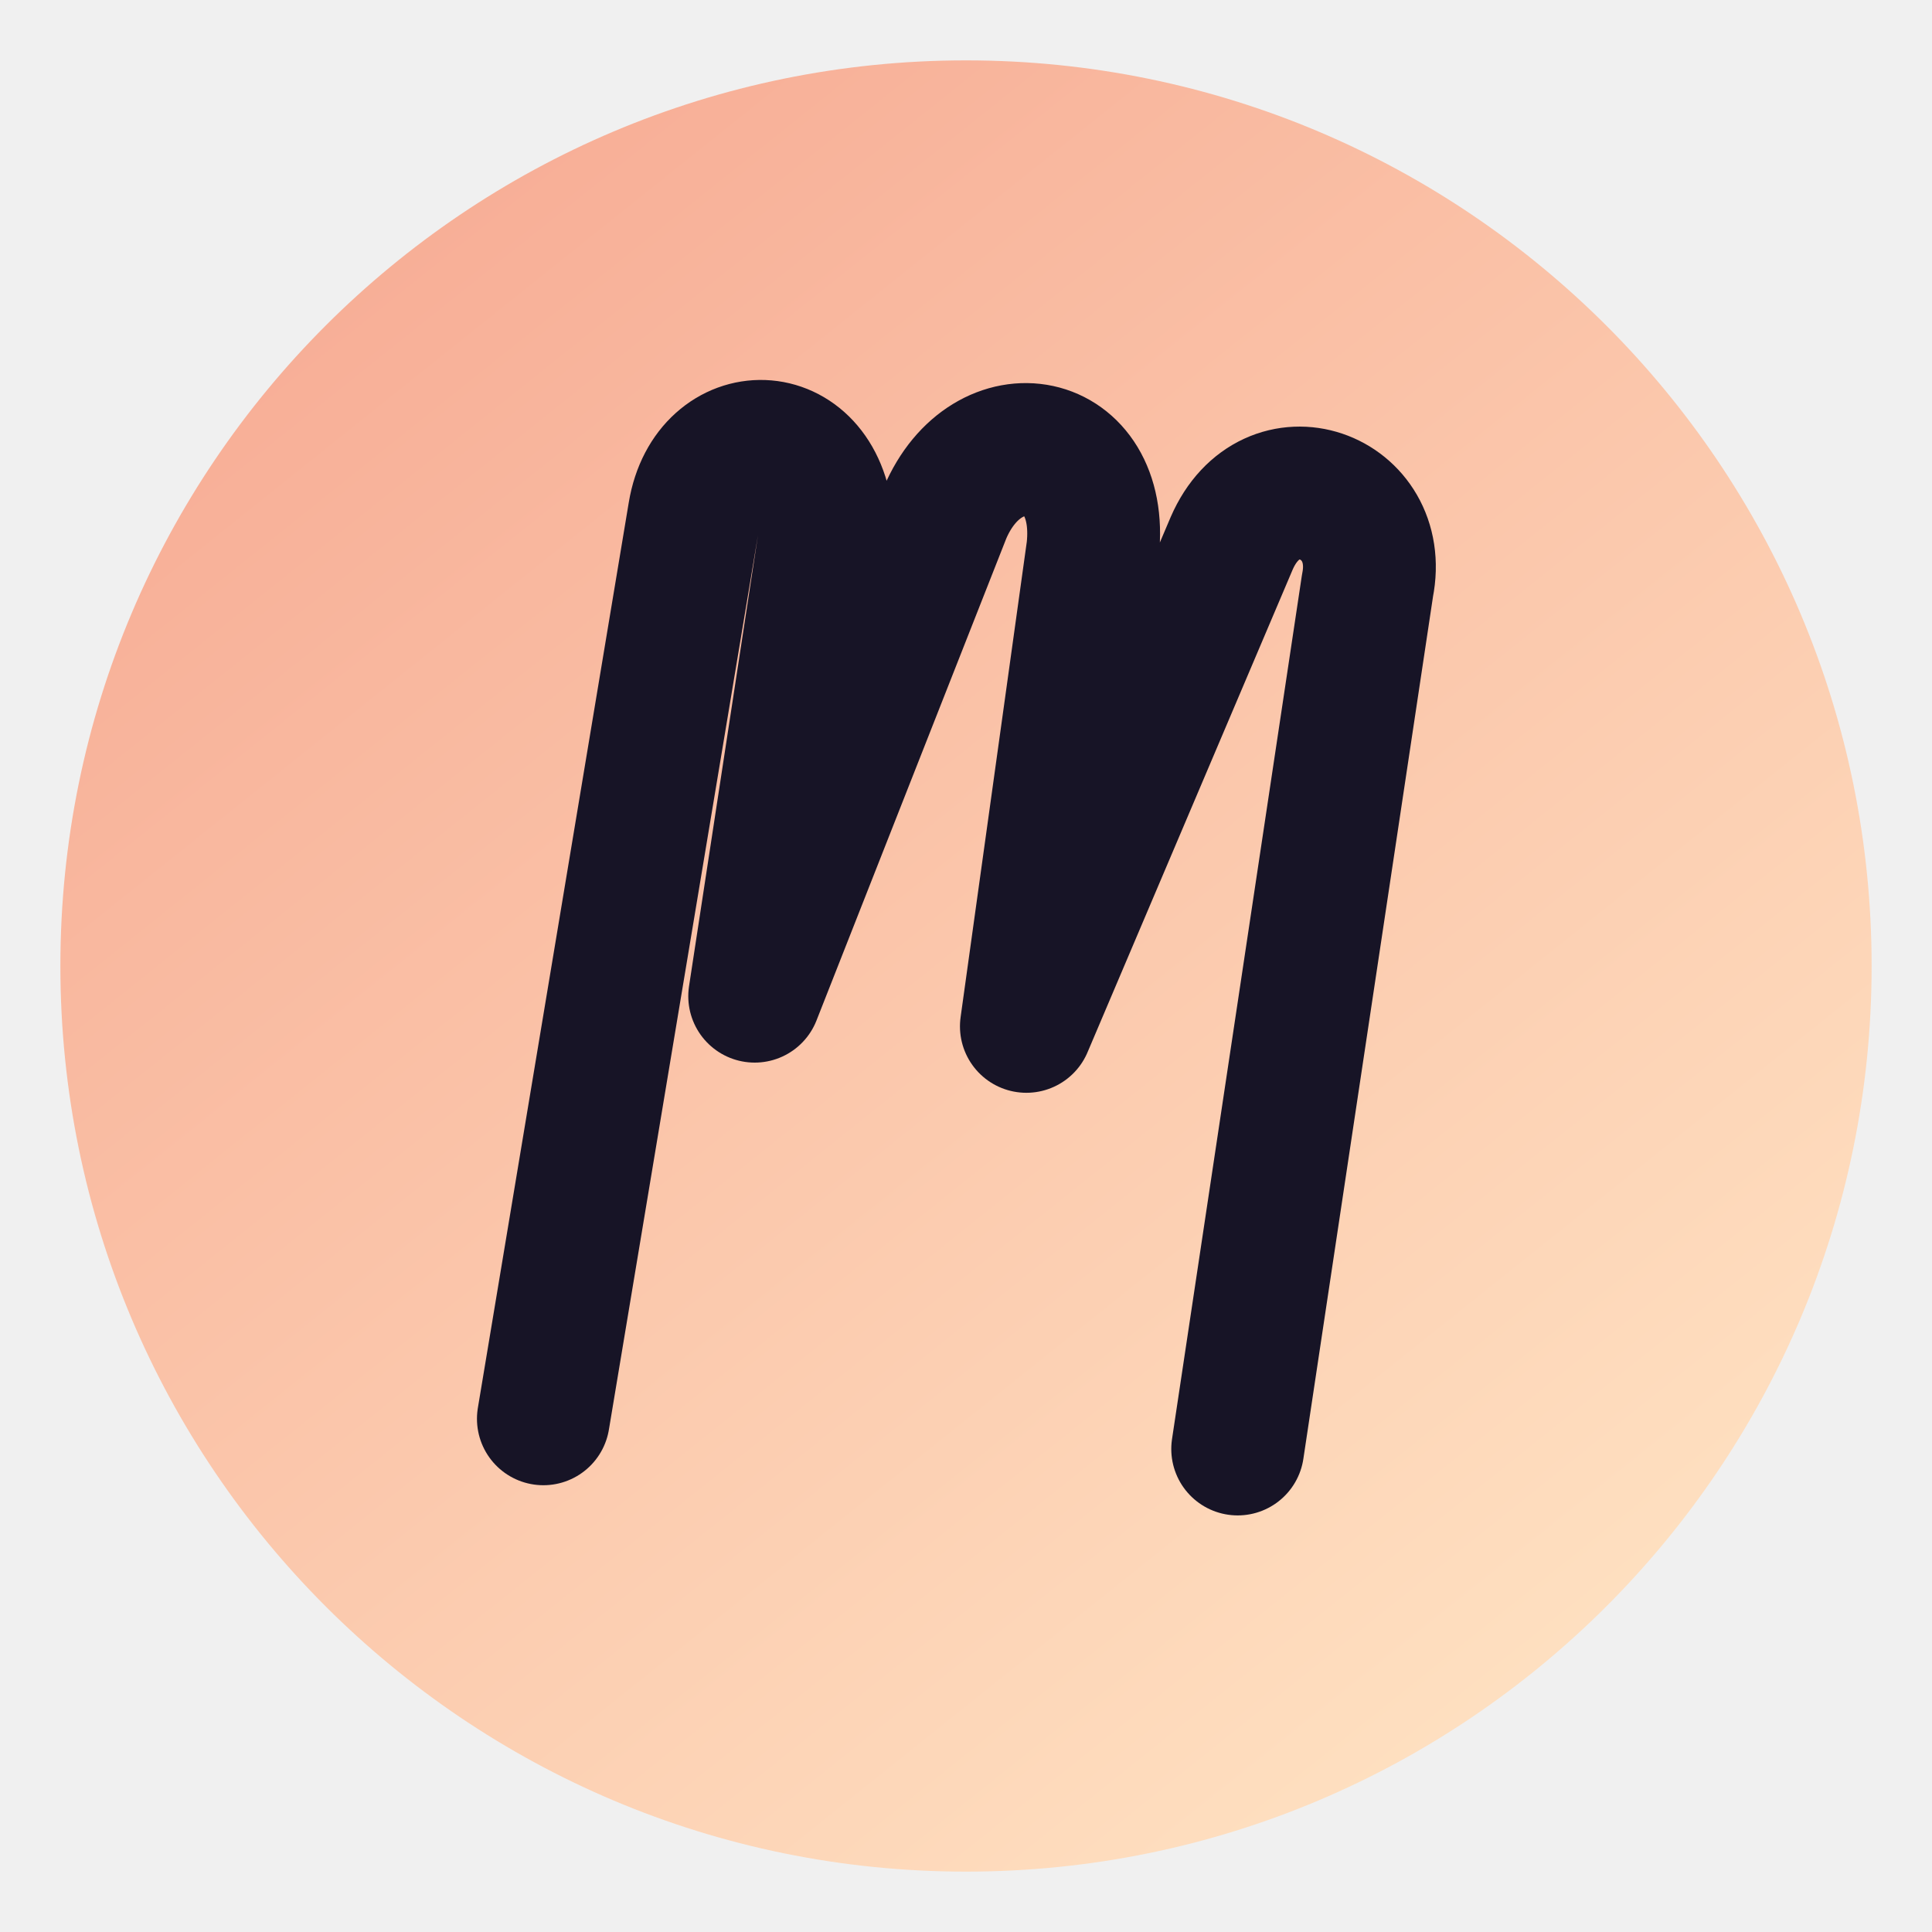
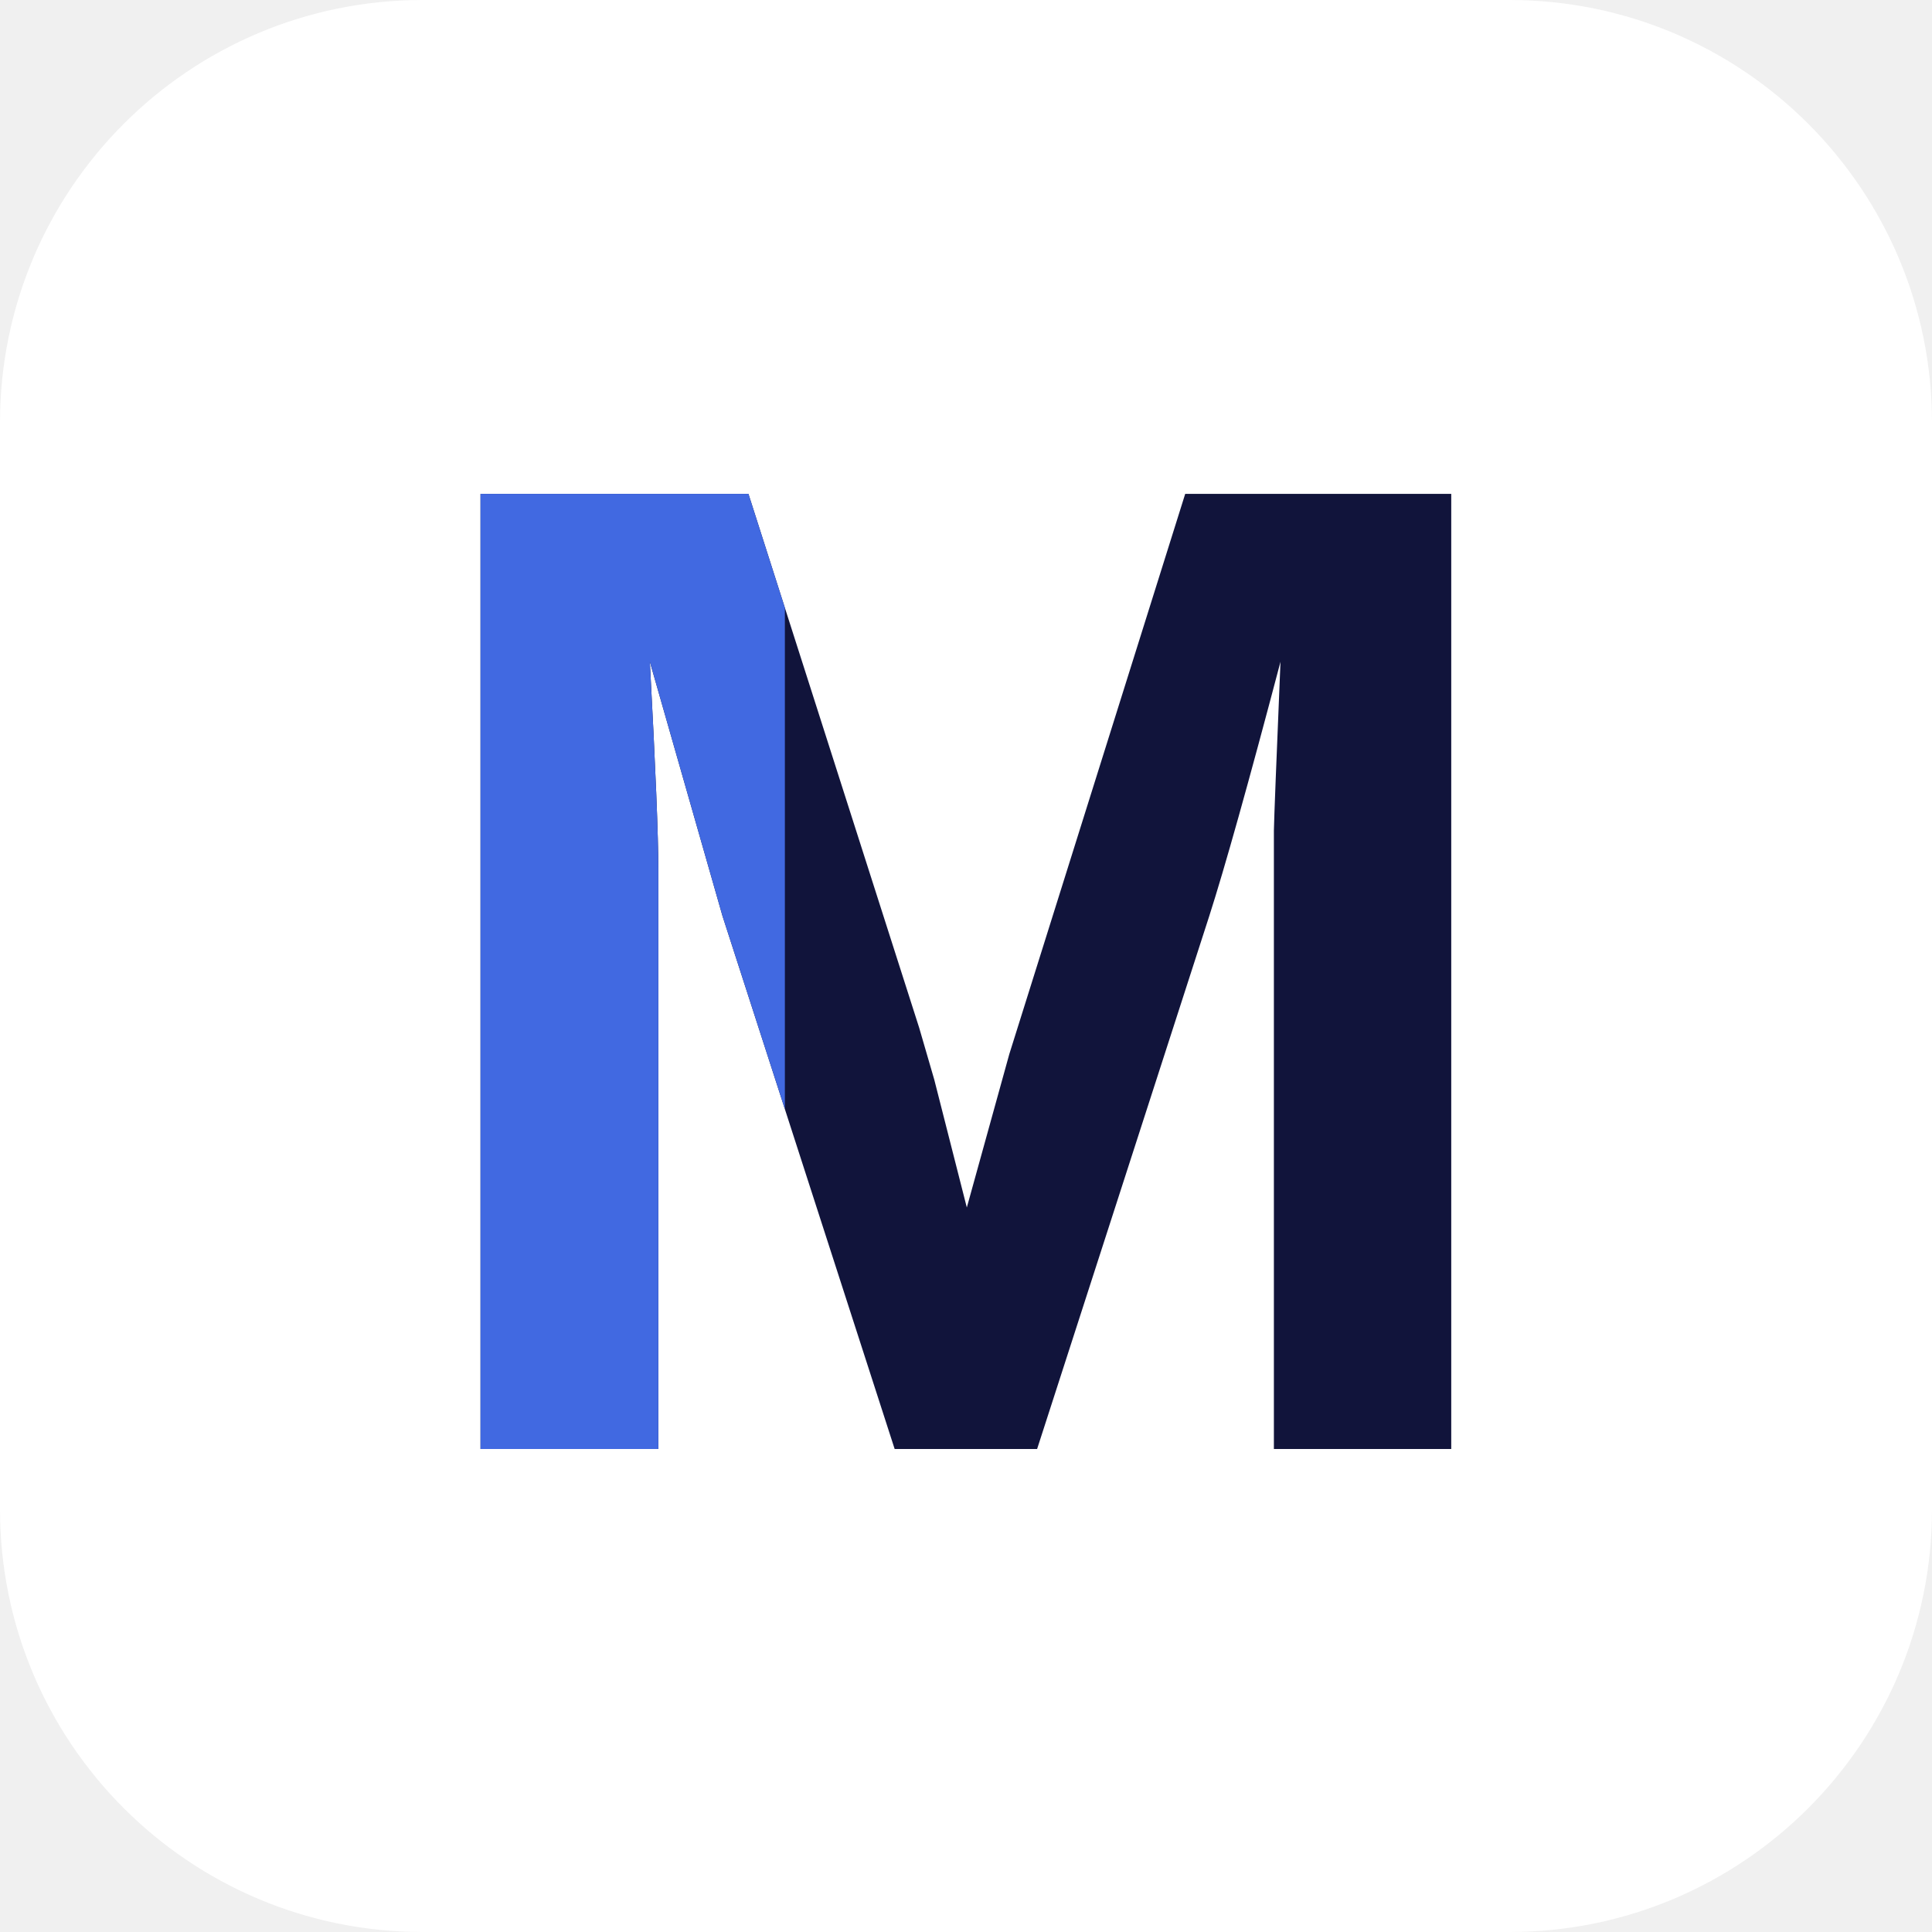
<svg xmlns="http://www.w3.org/2000/svg" viewBox="0 0 64 64">
  <defs>
-     <linearGradient id="peach" x1="0" y1="0" x2="0.8" y2="1">
-       <stop offset="0" stop-color="#f6a58f" />
-       <stop offset="1" stop-color="#ffe3c3" />
-     </linearGradient>
+     <clipPath id="favicon-m">
+       <text x="32" y="48" text-anchor="middle" font-family="Arial, Helvetica, sans-serif" font-size="46" font-weight="700">M</text>
+     </clipPath>
  </defs>
-   <circle cx="32" cy="32" r="30" fill="url(#peach)" />
-   <path d="m18 47 5-30c.5-3 4.1-3 4.4.3L25 33l6.3-16c1.4-3.3 5.3-2.6 4.9 1.2L34 34l6.8-16c1.3-3 5.1-1.6 4.5 1.4L41 48" fill="none" stroke="#171426" stroke-width="4.4" stroke-linecap="round" stroke-linejoin="round" />
+   <rect width="64" height="64" rx="14" fill="#ffffff" />
+   <text x="32" y="48" text-anchor="middle" font-family="Arial, Helvetica, sans-serif" font-size="46" font-weight="700" fill="#11143b">M</text>
+   <rect x="14" y="10" width="12" height="40" fill="#4169e1" clip-path="url(#favicon-m)" />
</svg>
